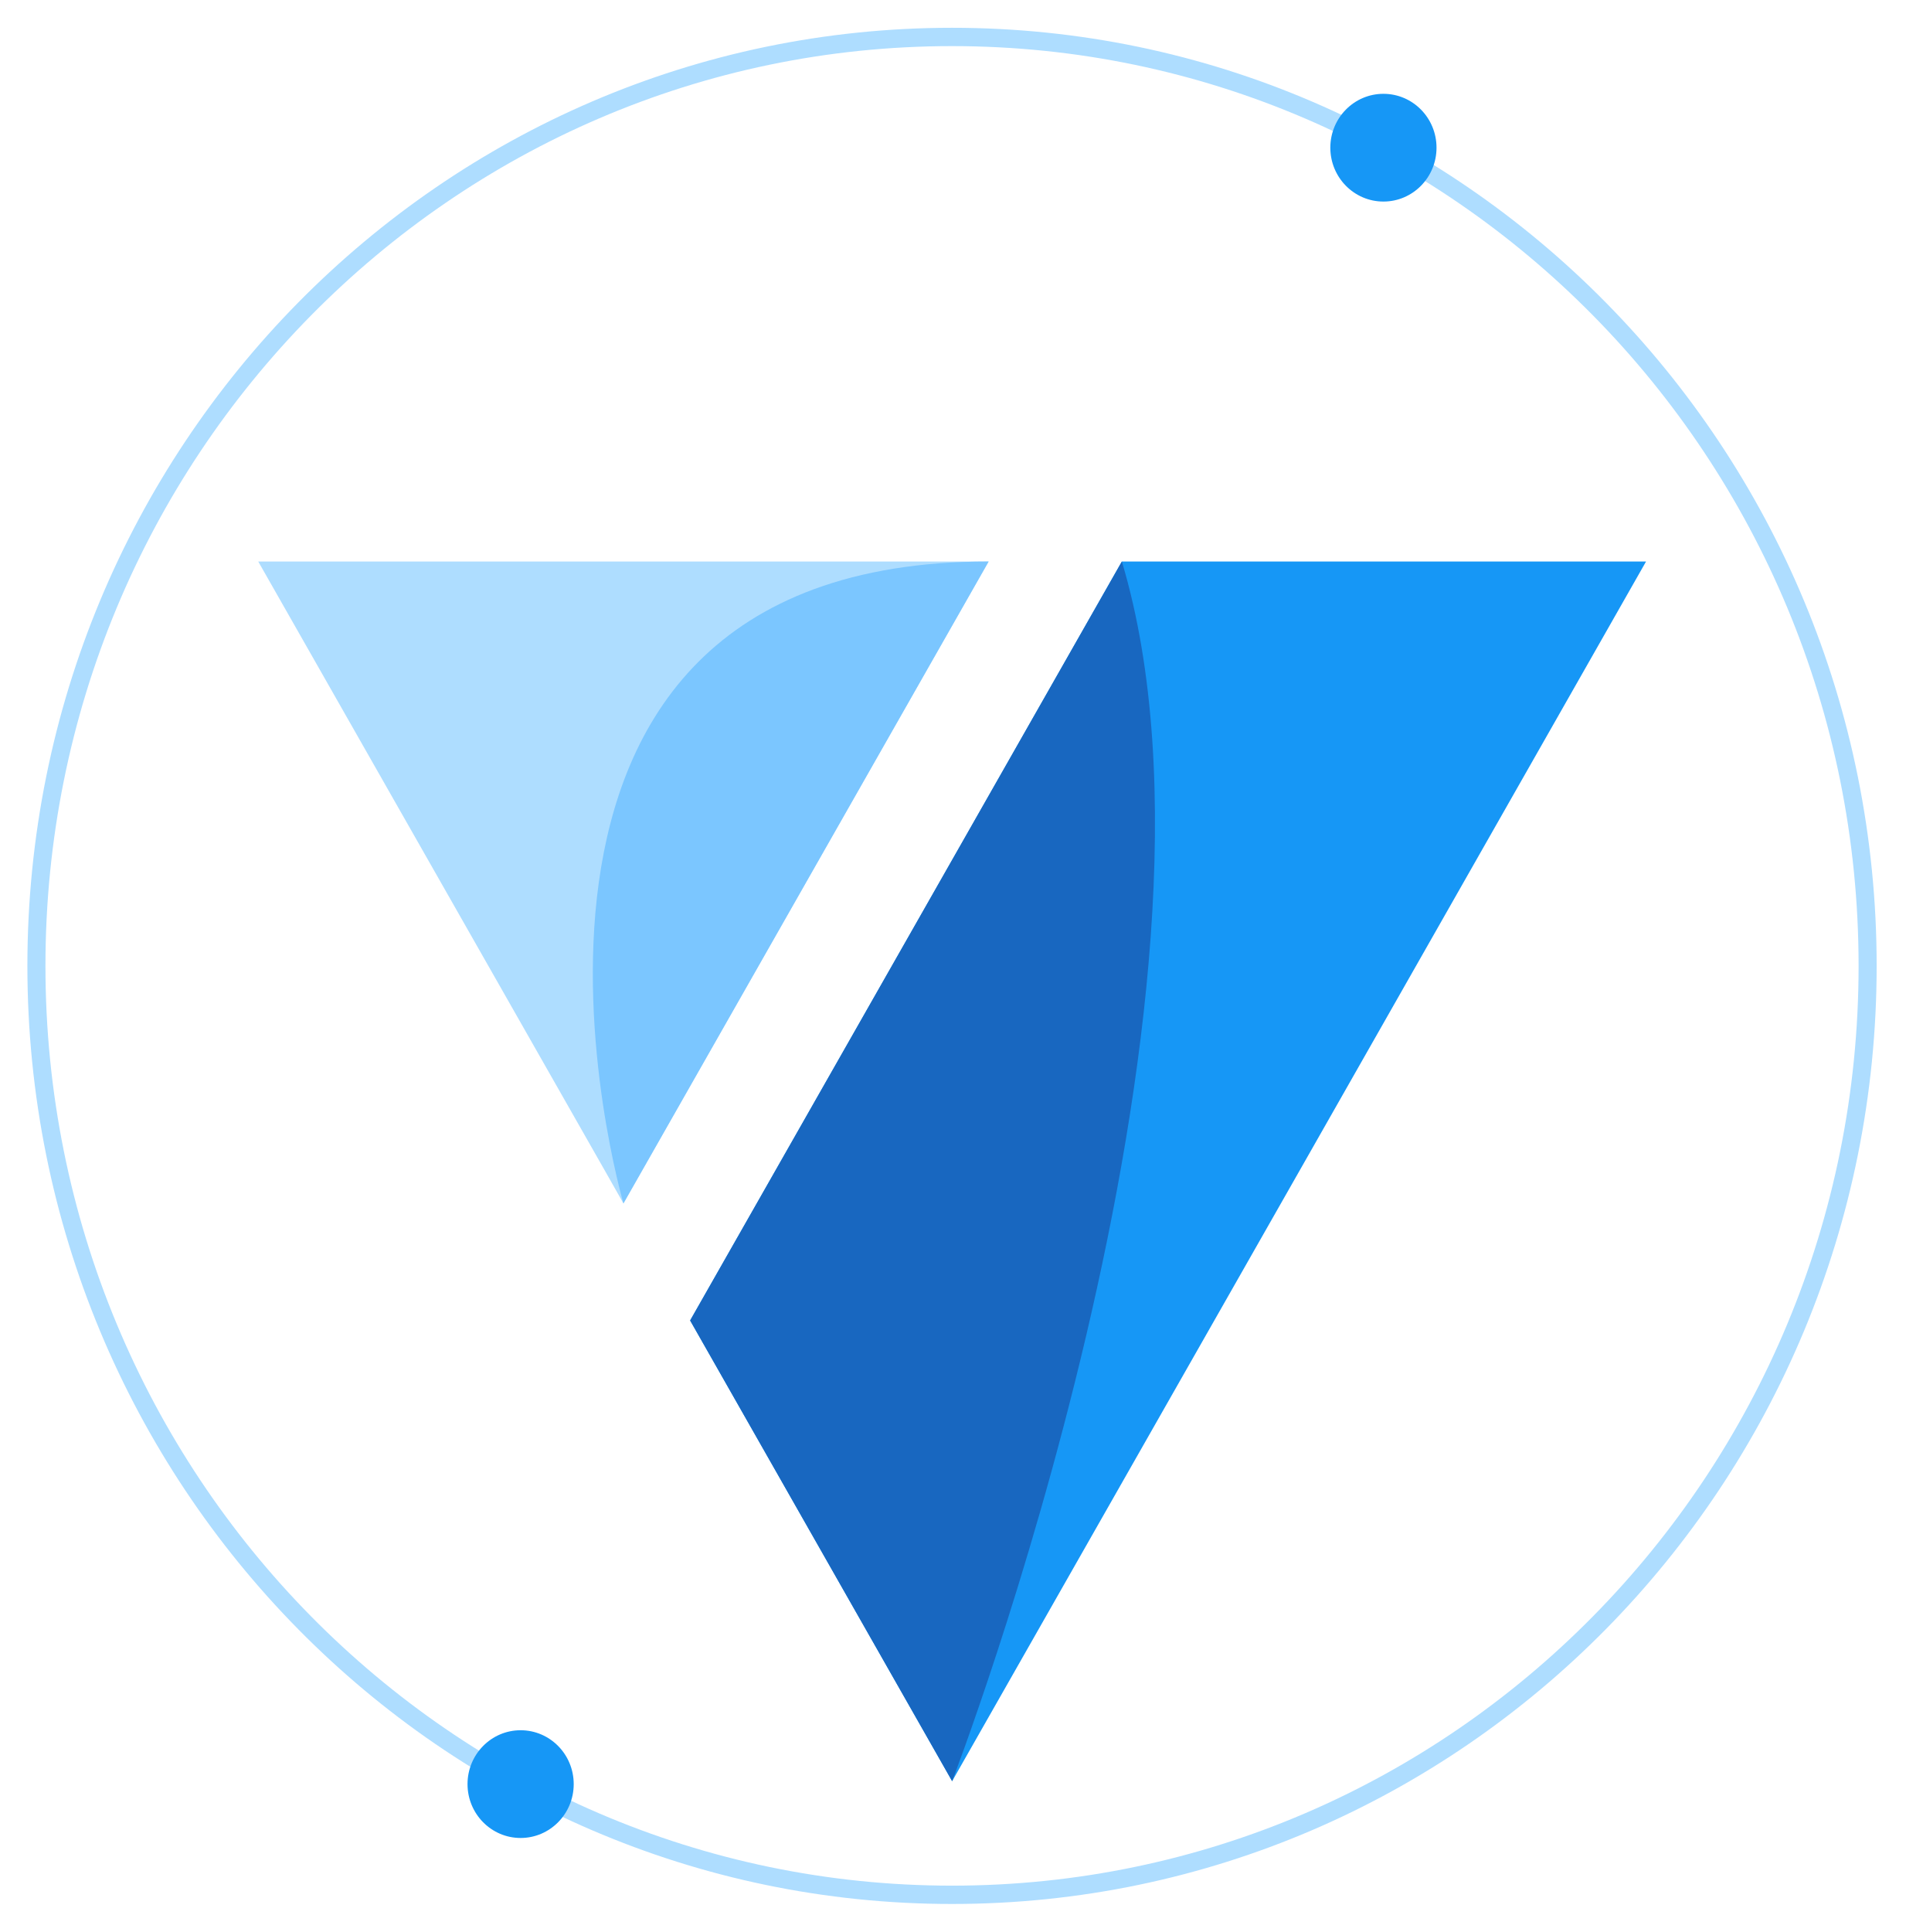
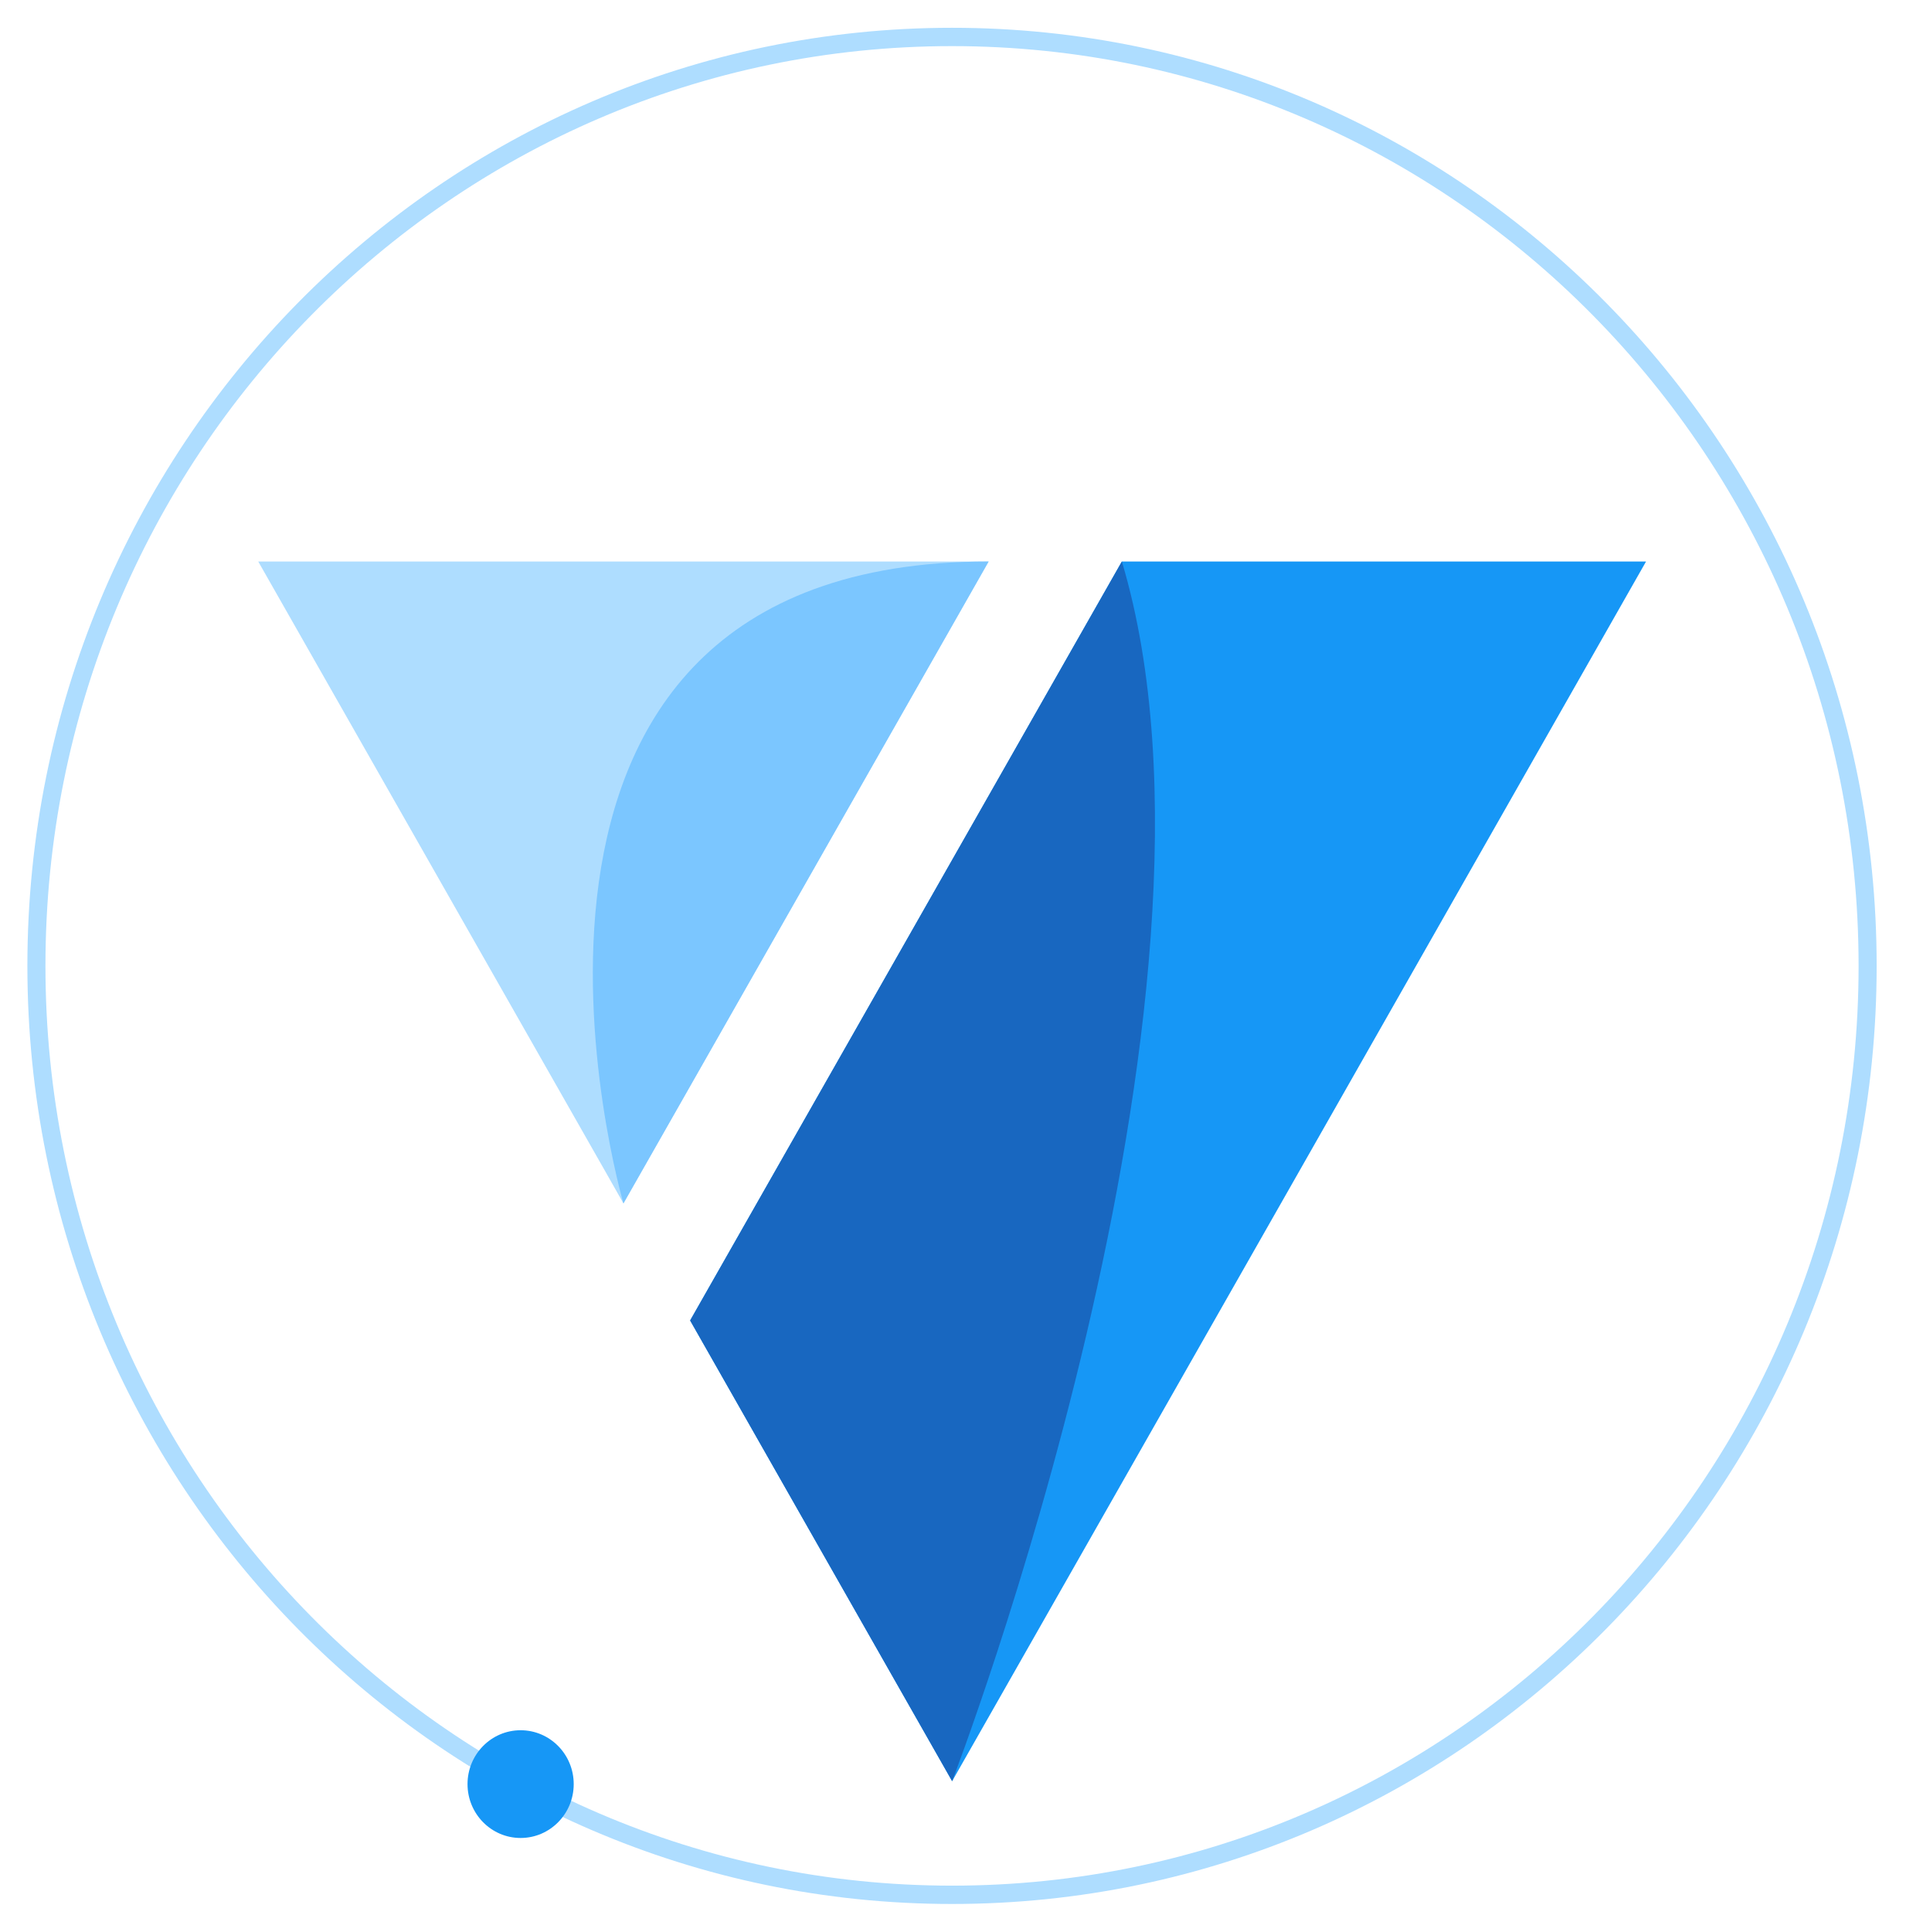
<svg xmlns="http://www.w3.org/2000/svg" width="296" height="300" viewBox="0 0 296 300" fill="none">
  <path fill-rule="evenodd" clip-rule="evenodd" d="M147.868 292.803C225.635 292.803 288.677 228.86 288.677 149.982C288.677 71.104 225.635 7.16 147.868 7.16C70.102 7.16 7.059 71.104 7.059 149.982C7.059 228.86 70.102 292.803 147.868 292.803ZM147.868 295.648C227.183 295.648 291.482 230.43 291.482 149.982C291.482 69.532 227.183 4.315 147.868 4.315C68.552 4.315 4.254 69.532 4.254 149.982C4.254 230.43 68.552 295.648 147.868 295.648Z" fill="#AEDDFF" />
-   <path d="M214.874 31.297C219.428 31.297 223.12 27.552 223.12 22.933C223.12 18.313 219.428 14.568 214.874 14.568C210.319 14.568 206.627 18.313 206.627 22.933C206.627 27.552 210.319 31.297 214.874 31.297Z" fill="#1697F6" />
  <path d="M80.863 285.4C85.417 285.4 89.109 281.655 89.109 277.036C89.109 272.416 85.417 268.671 80.863 268.671C76.308 268.671 72.616 272.416 72.616 277.036C72.616 281.655 76.308 285.4 80.863 285.4Z" fill="#1697F6" />
  <path d="M150.169 129.52L107.191 205.042L147.887 276.58L201.788 181.885L255.665 87.19H174.248L150.169 129.52Z" fill="#1697F6" />
  <path d="M94.009 181.885L96.832 186.865L137.037 116.198L153.556 87.19H147.886H40.108L94.009 181.885Z" fill="#AEDDFF" />
  <path d="M174.248 87.19C194.621 155.192 147.887 276.58 147.887 276.58L107.191 205.042L174.248 87.19Z" fill="#1867C0" />
  <path d="M153.557 87.19C67.722 87.19 96.832 186.865 96.832 186.865L153.557 87.19Z" fill="#7BC6FF" />
</svg>
